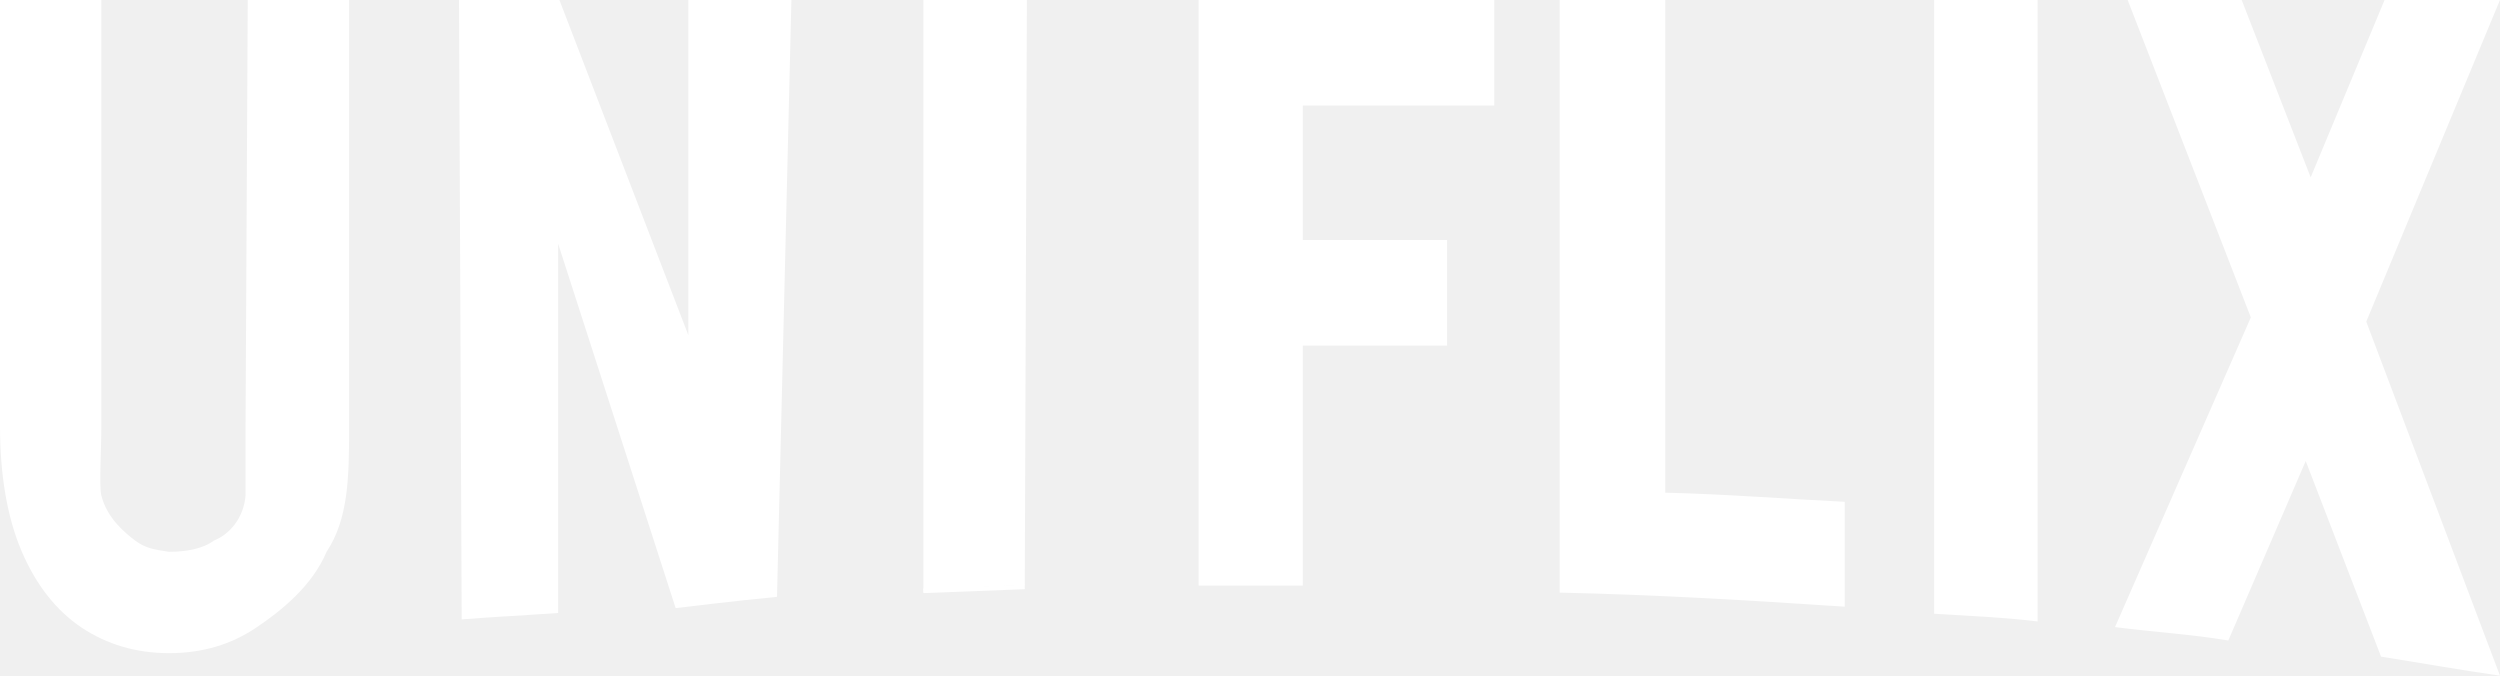
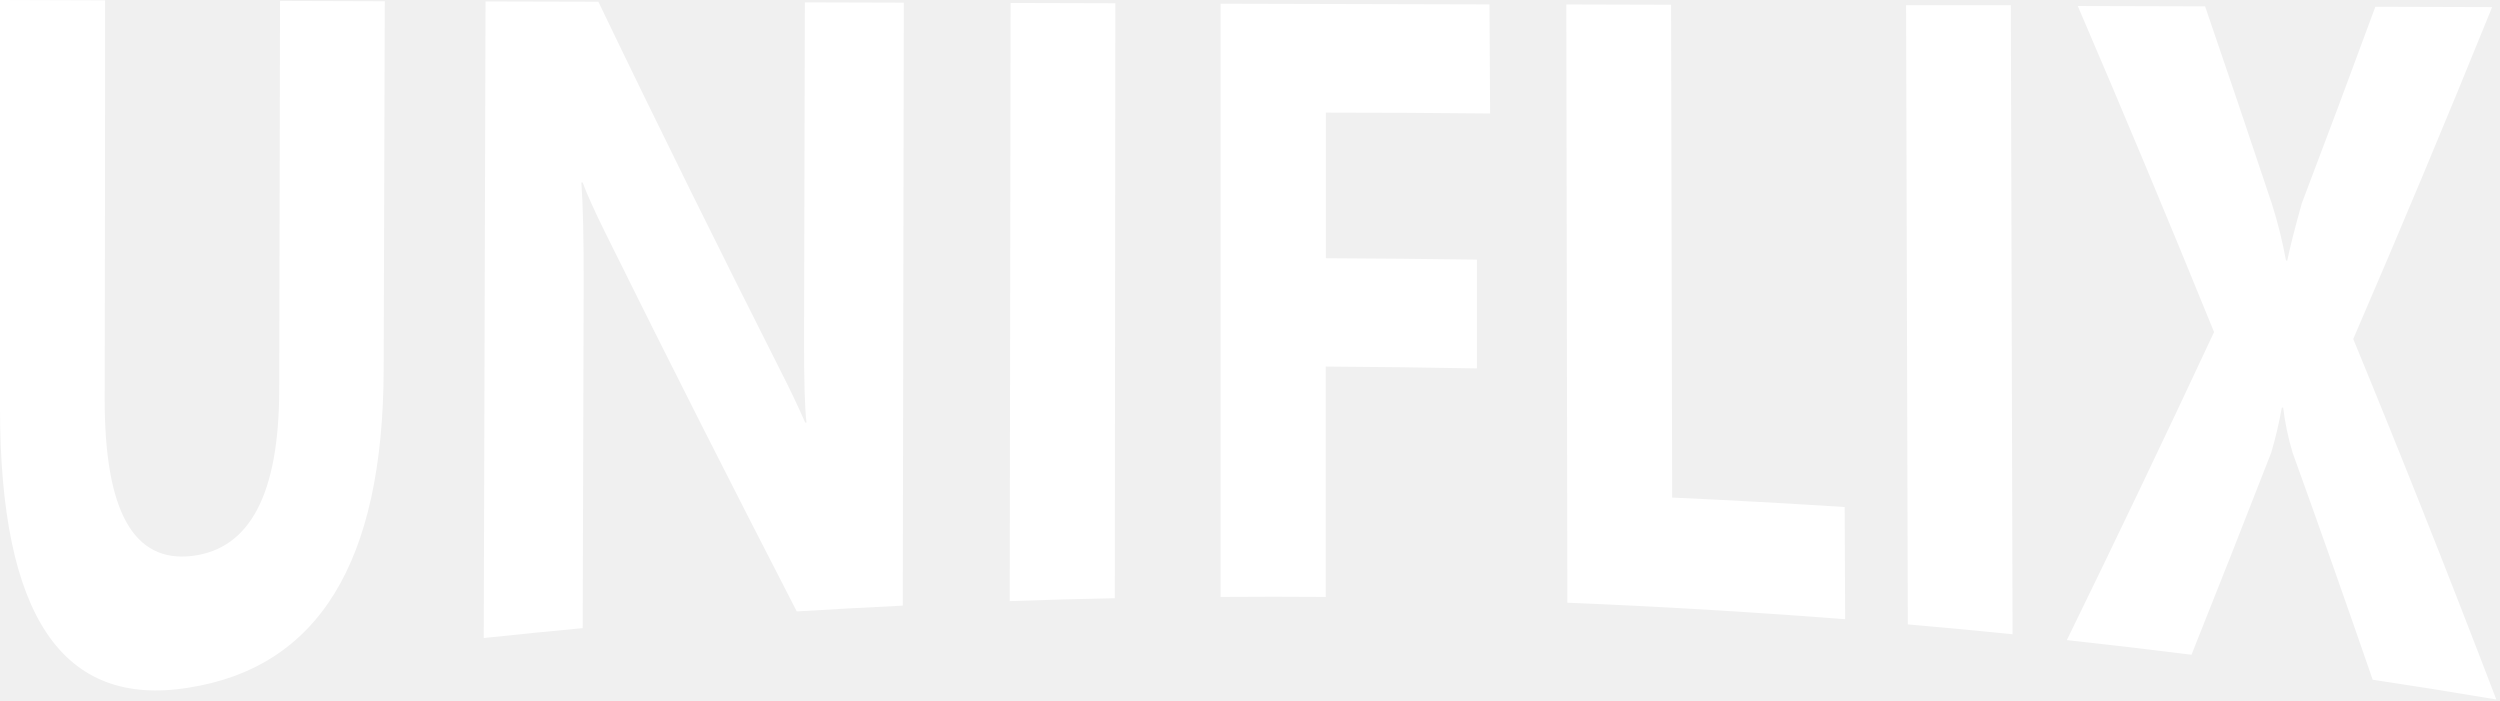
- <svg xmlns="http://www.w3.org/2000/svg" width="111" height="30" viewBox="0 0 111 30" fill="none">
-   <g clip-path="url(#clip0_1838_570)">
-     <path d="M105.062 14.281L110.999 30C109.249 29.75 107.5 29.437 105.719 29.155L102.374 20.469L98.937 28.438C97.25 28.156 95.593 28.062 93.906 27.843L99.937 14.093L94.468 0H99.531L102.594 7.874L105.875 0H110.999L105.062 14.281ZM90.469 0H85.875V27.25C87.375 27.344 88.937 27.406 90.469 27.593V0ZM81.906 26.937C77.719 26.656 73.531 26.406 69.25 26.312V0H73.937V21.875C76.625 21.937 79.312 22.156 81.906 22.28V26.937ZM64.25 10.656V15.344H57.844V26H53.219V0H66.344V4.687H57.844V10.656H64.25Z" fill="white" />
-     <path d="M11 0H15.5V19C15.5 21.201 15.468 23.039 14.5 24.5C13.864 26.006 12.513 27.101 11.384 27.86C10.264 28.62 8.974 29 7.513 29C6.053 29 4.754 28.62 3.616 27.86C2.487 27.101 1.599 25.968 0.954 24.461C0.318 22.955 0 21.102 0 18.901V0H4.5V18.901C4.5 20 4.395 21.579 4.5 22C4.752 23.011 5.554 23.662 6 24C6.446 24.338 6.852 24.403 7.5 24.5C8.235 24.5 8.989 24.38 9.5 24C10.172 23.735 10.819 23.023 10.902 22C10.902 21.455 10.902 20.284 10.902 19L11 0Z" fill="white" />
-     <path d="M24.781 27.215V10.82L29.999 27C29.999 27 32.811 26.657 34.499 26.5L35.142 -0.148H30.563V14.883L24.781 -0.148H20.379L20.499 27.5C22.097 27.374 23.091 27.339 24.781 27.215Z" fill="white" />
-     <path d="M45.594 0H41V26.312C42.532 26.125 44 26 45.5 26L45.594 0Z" fill="white" />
-     <rect x="40.998" y="26.133" width="4.5" height="0.2" transform="rotate(-2.2 40.998 26.1328)" fill="white" />
-   </g>
-   <defs>
-     <clipPath id="clip0_1838_570">
-       <rect width="111" height="30" fill="white" />
-     </clipPath>
-   </defs>
+ <svg xmlns="http://www.w3.org/2000/svg" width="432" height="121" viewBox="0 0 432 121" fill="none">
+   <path d="M66.3 63.75C66.22 97.31 54.93 115.35 32.53 118.84C10.82 122.33 0 106.51 0 70.46V0L18.16 0.06C18.16 23.067 18.137 46.067 18.09 69.06C18.09 88.36 23.09 97.3 33.25 96.06C43.19 94.83 48.19 85.37 48.25 67.52C48.29 45.067 48.337 22.613 48.39 0.16L66.49 0.22C66.423 21.393 66.36 42.57 66.3 63.75Z" fill="white" />
+   <path d="M156 104.65C149.887 104.95 143.78 105.283 137.68 105.65C126.68 84.3 115.68 62.65 104.68 40.39C102.747 36.49 101.413 33.537 100.68 31.53H100.46C100.74 35.35 100.873 41.187 100.86 49.04C100.8 68.873 100.743 88.707 100.69 108.54C94.99 109.073 89.29 109.643 83.59 110.25C83.703 73.583 83.806 36.917 83.9 0.25L103.4 0.3C113.97 22.3 124.54 43.61 135.14 64.59C136.587 67.43 137.92 70.24 139.14 73.02H139.36C139.067 70.587 138.927 65.777 138.94 58.59C138.993 39.203 139.04 19.81 139.08 0.41L156.18 0.46L156 104.65Z" fill="white" />
+   <path d="M192.64 103.372C186.587 103.492 180.534 103.658 174.48 103.872L174.63 0.512L192.73 0.562L192.64 103.372Z" fill="white" />
+   <path d="M257.49 19.611C248.03 19.511 238.57 19.461 229.11 19.461C229.11 27.847 229.11 36.234 229.11 44.621C237.777 44.661 246.477 44.741 255.21 44.861V63.661C246.503 63.501 237.797 63.394 229.09 63.341C229.09 76.607 229.09 89.877 229.09 103.151C223.03 103.104 216.973 103.104 210.92 103.151C210.92 68.977 210.92 34.807 210.92 0.641L257.38 0.761L257.49 19.611Z" fill="white" />
+   <path d="M318.84 107C302.84 105.753 286.84 104.803 270.84 104.15L270.66 0.77L288.76 0.82C288.82 29.206 288.883 57.593 288.95 85.98C298.89 86.433 308.827 86.98 318.76 87.62C318.793 94.079 318.82 100.54 318.84 107Z" fill="white" />
+   <path d="M347.771 109.598C341.771 108.985 335.738 108.418 329.671 107.898L329.371 0.898H347.471L347.771 109.598Z" fill="white" />
+   <path d="M431.36 120.869C424.26 119.669 417.14 118.532 410 117.459C405.4 104.126 400.787 91.046 396.16 78.219C395.393 75.674 394.848 73.068 394.53 70.429H394.3C393.835 73.054 393.224 75.652 392.47 78.209C387.87 90.029 383.277 101.672 378.69 113.139C371.51 112.239 364.33 111.396 357.15 110.609C365.63 93.276 374.11 75.532 382.59 57.379C374.75 38.112 366.9 19.332 359.04 1.039L381.04 1.099C384.9 12.339 388.754 23.732 392.6 35.279C393.613 38.471 394.421 41.724 395.02 45.019H395.24C395.69 42.809 396.52 39.539 397.74 35.169C401.98 24.022 406.22 12.689 410.46 1.169L430.64 1.229C422.64 20.962 414.64 40.079 406.64 58.579C414.92 78.659 423.16 99.422 431.36 120.869Z" fill="white" />
</svg>
